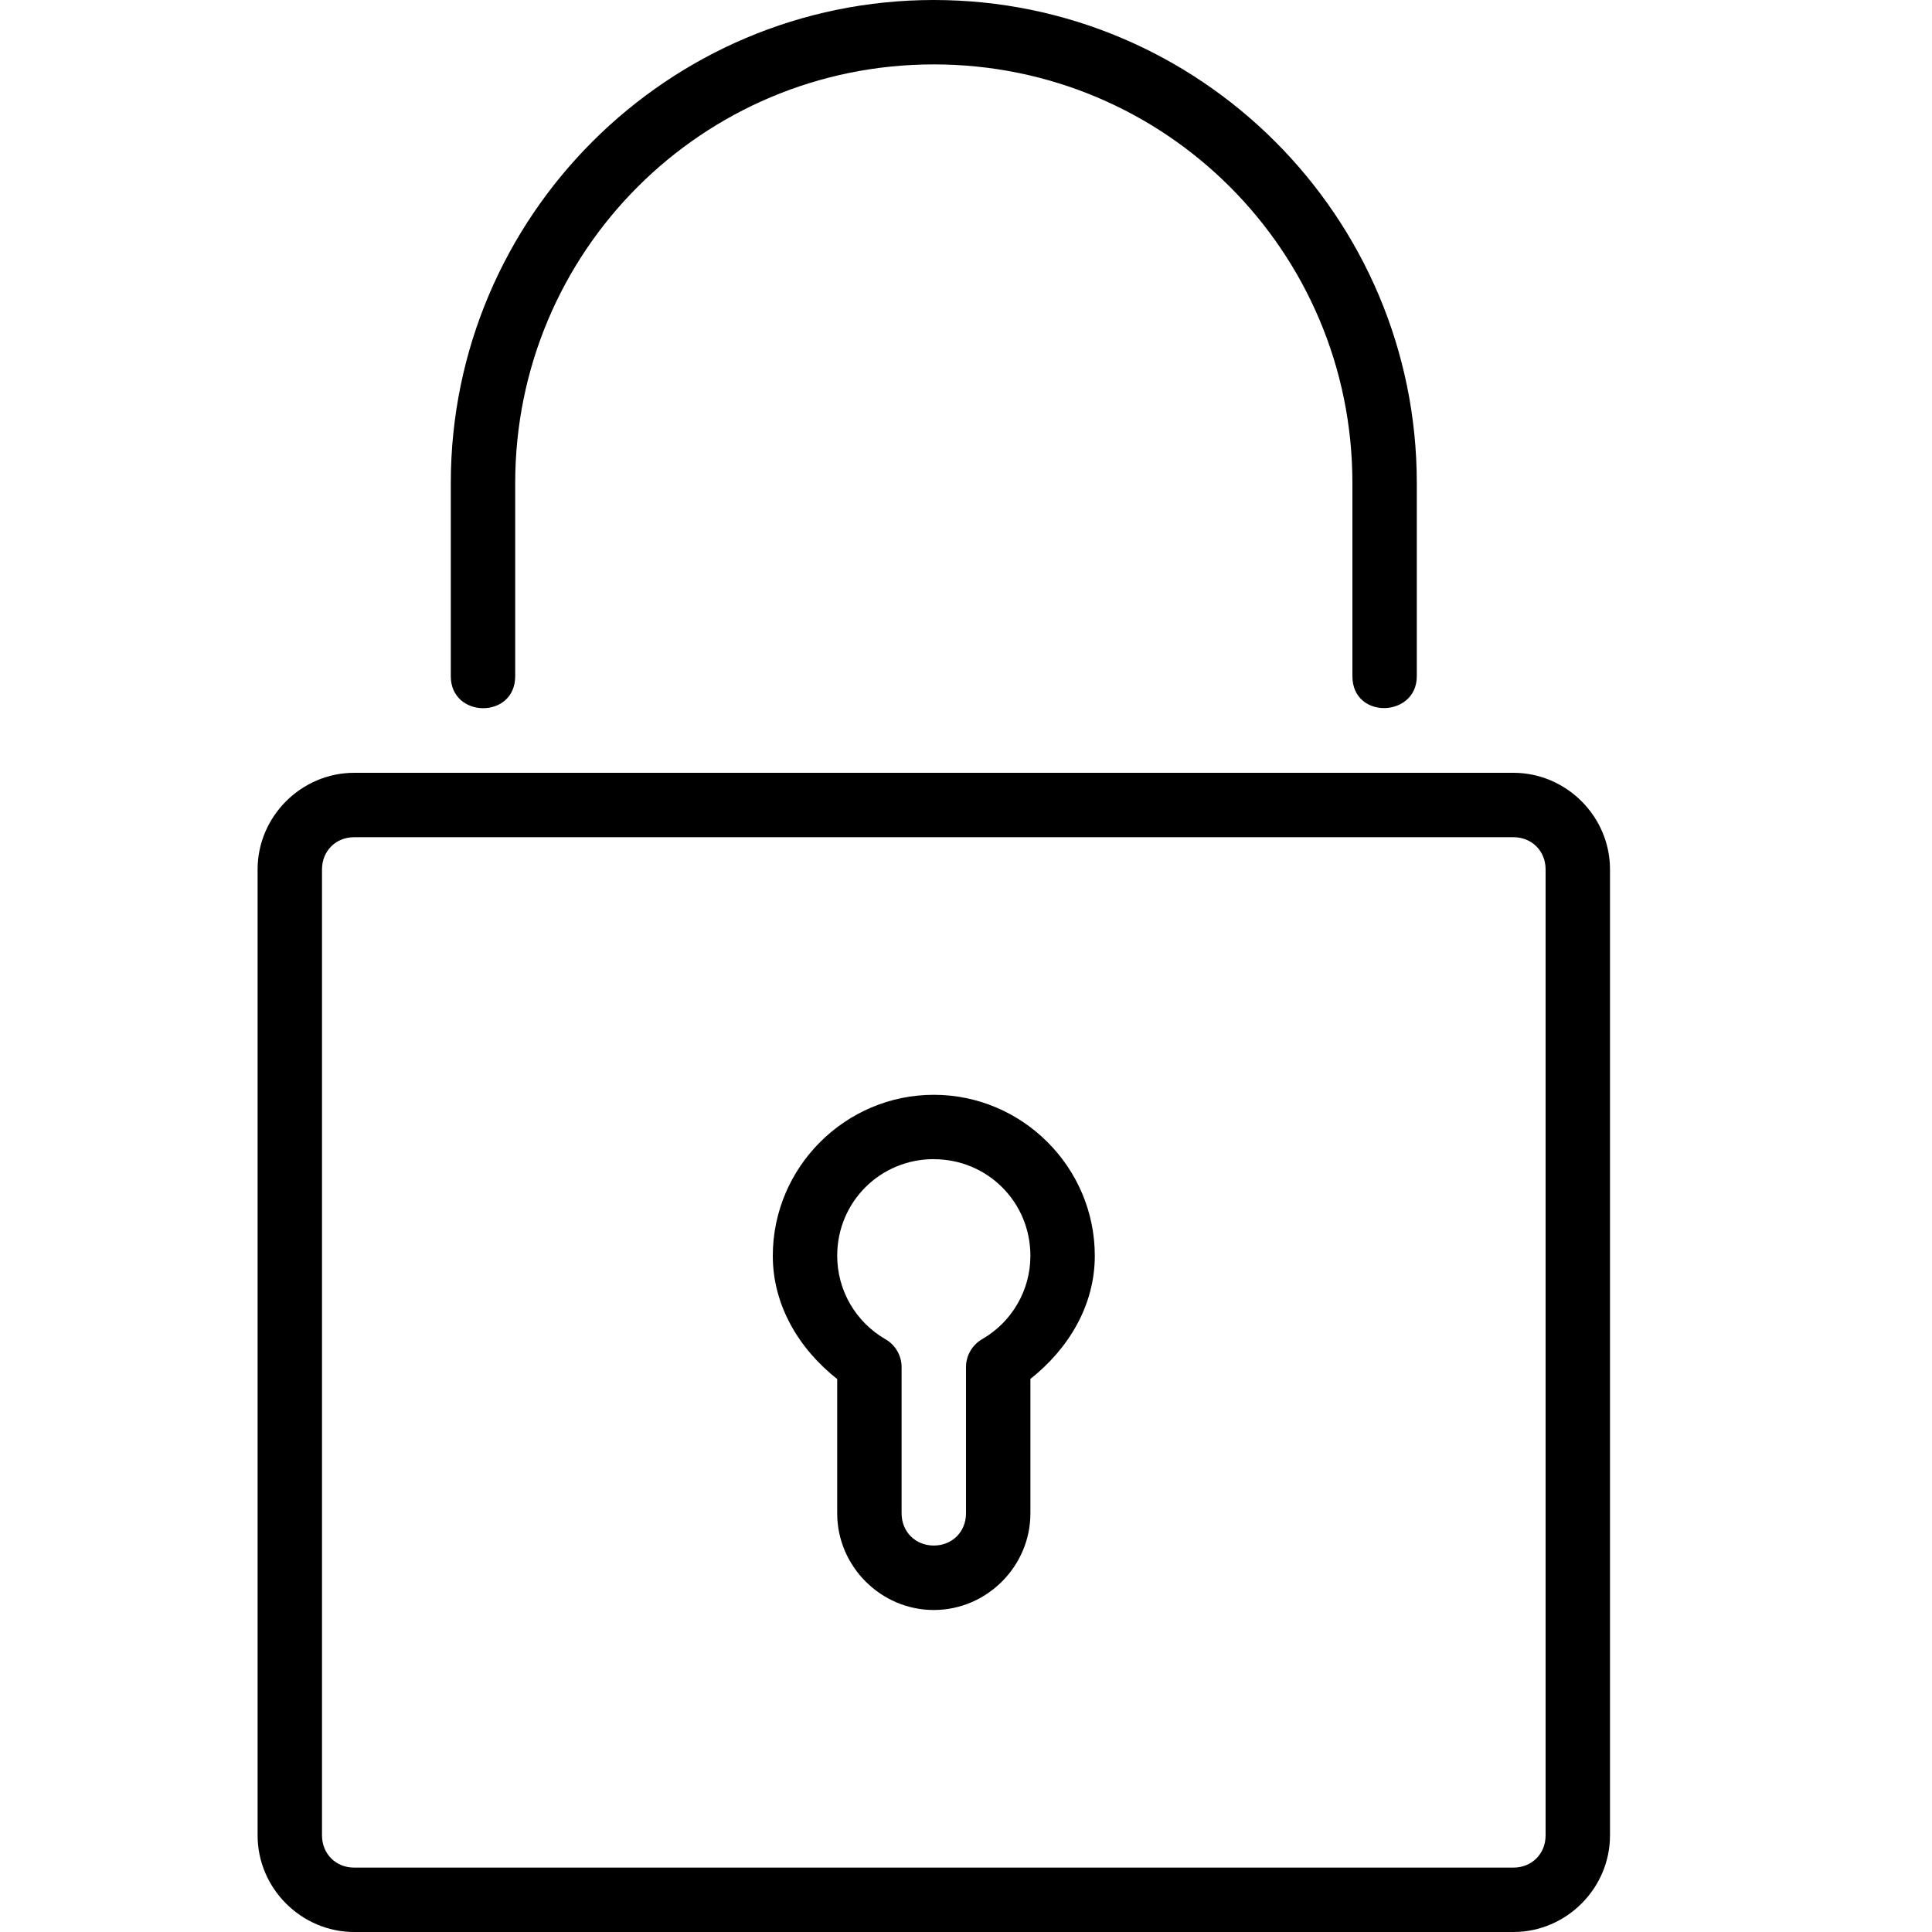
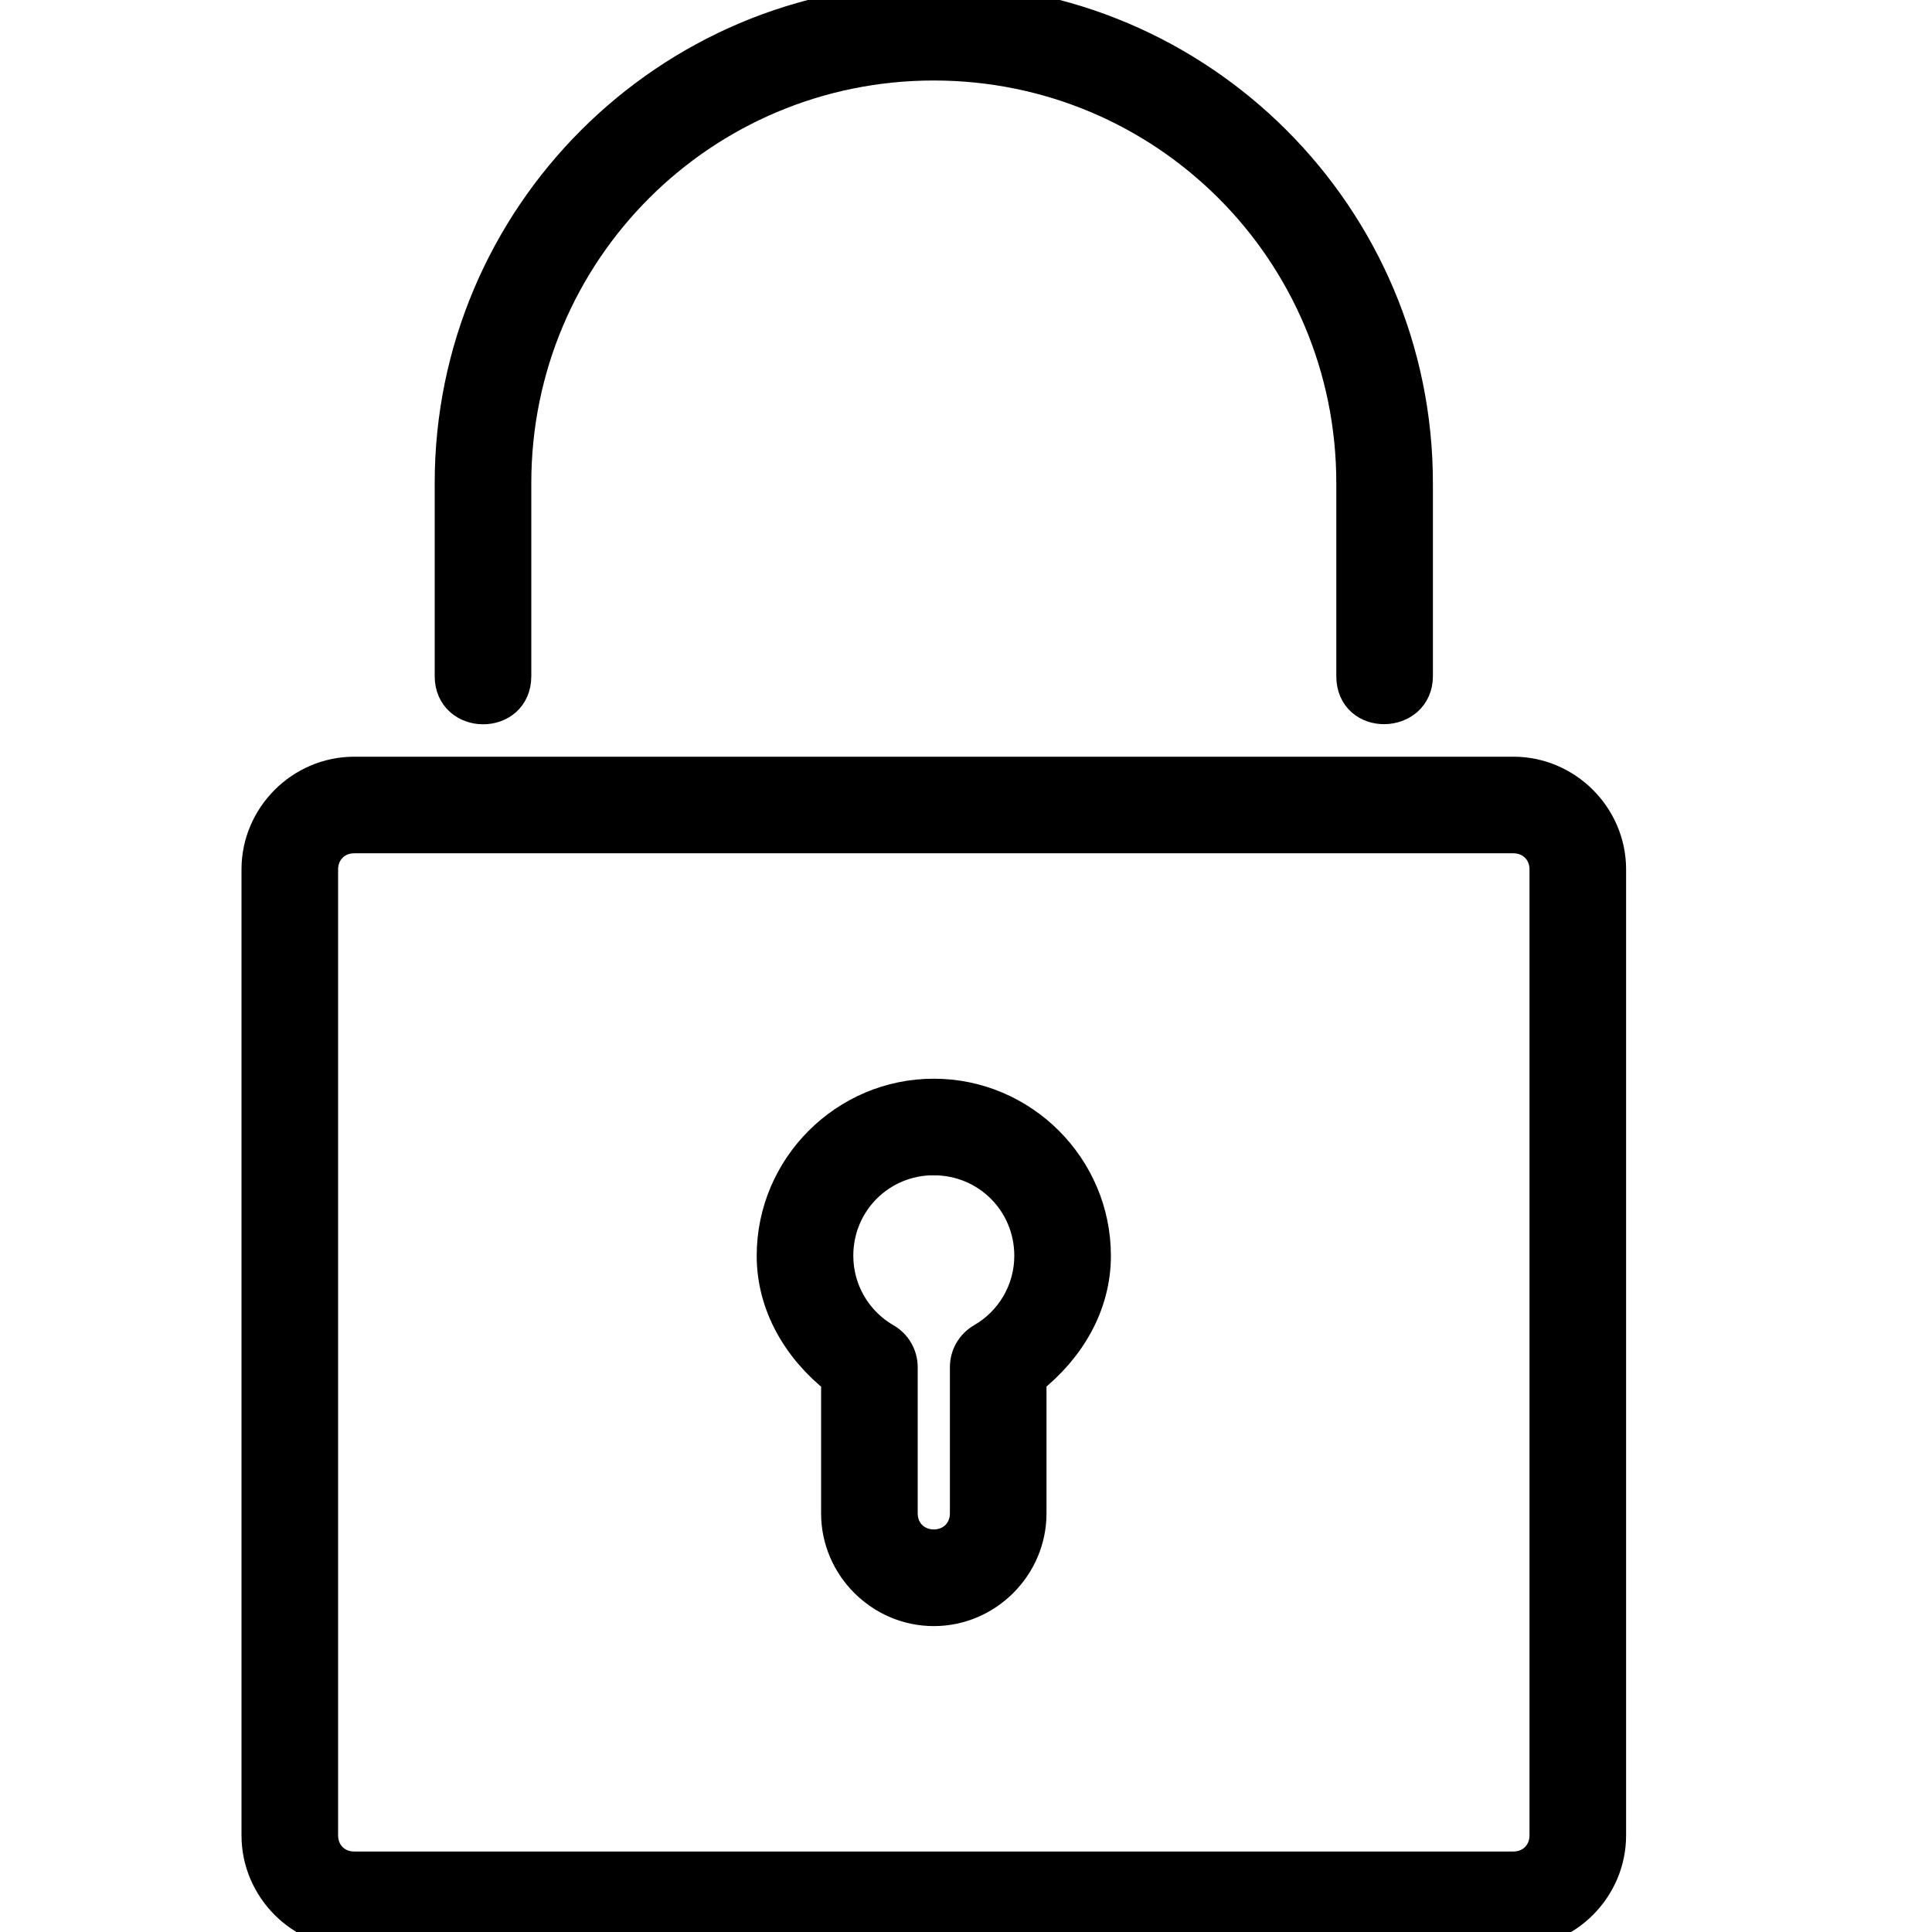
- <svg xmlns="http://www.w3.org/2000/svg" fill="#000000" width="800px" height="800px" viewBox="0 0 30 30" stroke="#000000" stroke-width="0">
-   <g id="SVGRepo_bgCarrier" stroke-width="0" />
+ <svg xmlns="http://www.w3.org/2000/svg" fill="#000000" width="800px" height="800px" viewBox="0 0 30 30" stroke="#000000" stroke-width="0.5">
+   <g id="SVGRepo_bgCarrier" stroke-width="1" />
  <g id="SVGRepo_tracerCarrier" stroke-linecap="round" stroke-linejoin="round" />
  <g id="SVGRepo_iconCarrier">
    <path d="M14.5 0C10.364 0 7 3.364 7 7.5v3c0 .657 1 .668 1 0v-3C8 3.904 10.904 1 14.5 1S21 3.904 21 7.5v3c0 .676 1 .644 1 0v-3C22 3.364 18.636 0 14.5 0zm0 17c-1.375 0-2.5 1.125-2.5 2.5 0 .77.406 1.445 1 1.914V23.5c0 .822.678 1.5 1.5 1.5s1.5-.678 1.5-1.5v-2.088c.594-.47 1-1.143 1-1.912 0-1.375-1.125-2.5-2.5-2.5zm0 1c.834 0 1.5.666 1.5 1.5 0 .536-.286 1.027-.75 1.295-.155.09-.25.255-.25.434v2.27c0 .286-.214.5-.5.5-.286 0-.5-.214-.5-.5v-2.27c0-.178-.095-.344-.25-.433-.464-.268-.75-.76-.75-1.297 0-.834.666-1.5 1.5-1.5zm-9-6c-.822 0-1.5.678-1.5 1.5v15c0 .822.678 1.5 1.5 1.5h18c.822 0 1.5-.678 1.5-1.5v-15c0-.822-.678-1.5-1.5-1.5zm0 1h18c.286 0 .5.214.5.5v15c0 .286-.214.5-.5.5h-18c-.286 0-.5-.214-.5-.5v-15c0-.286.214-.5.5-.5z" />
  </g>
</svg>
